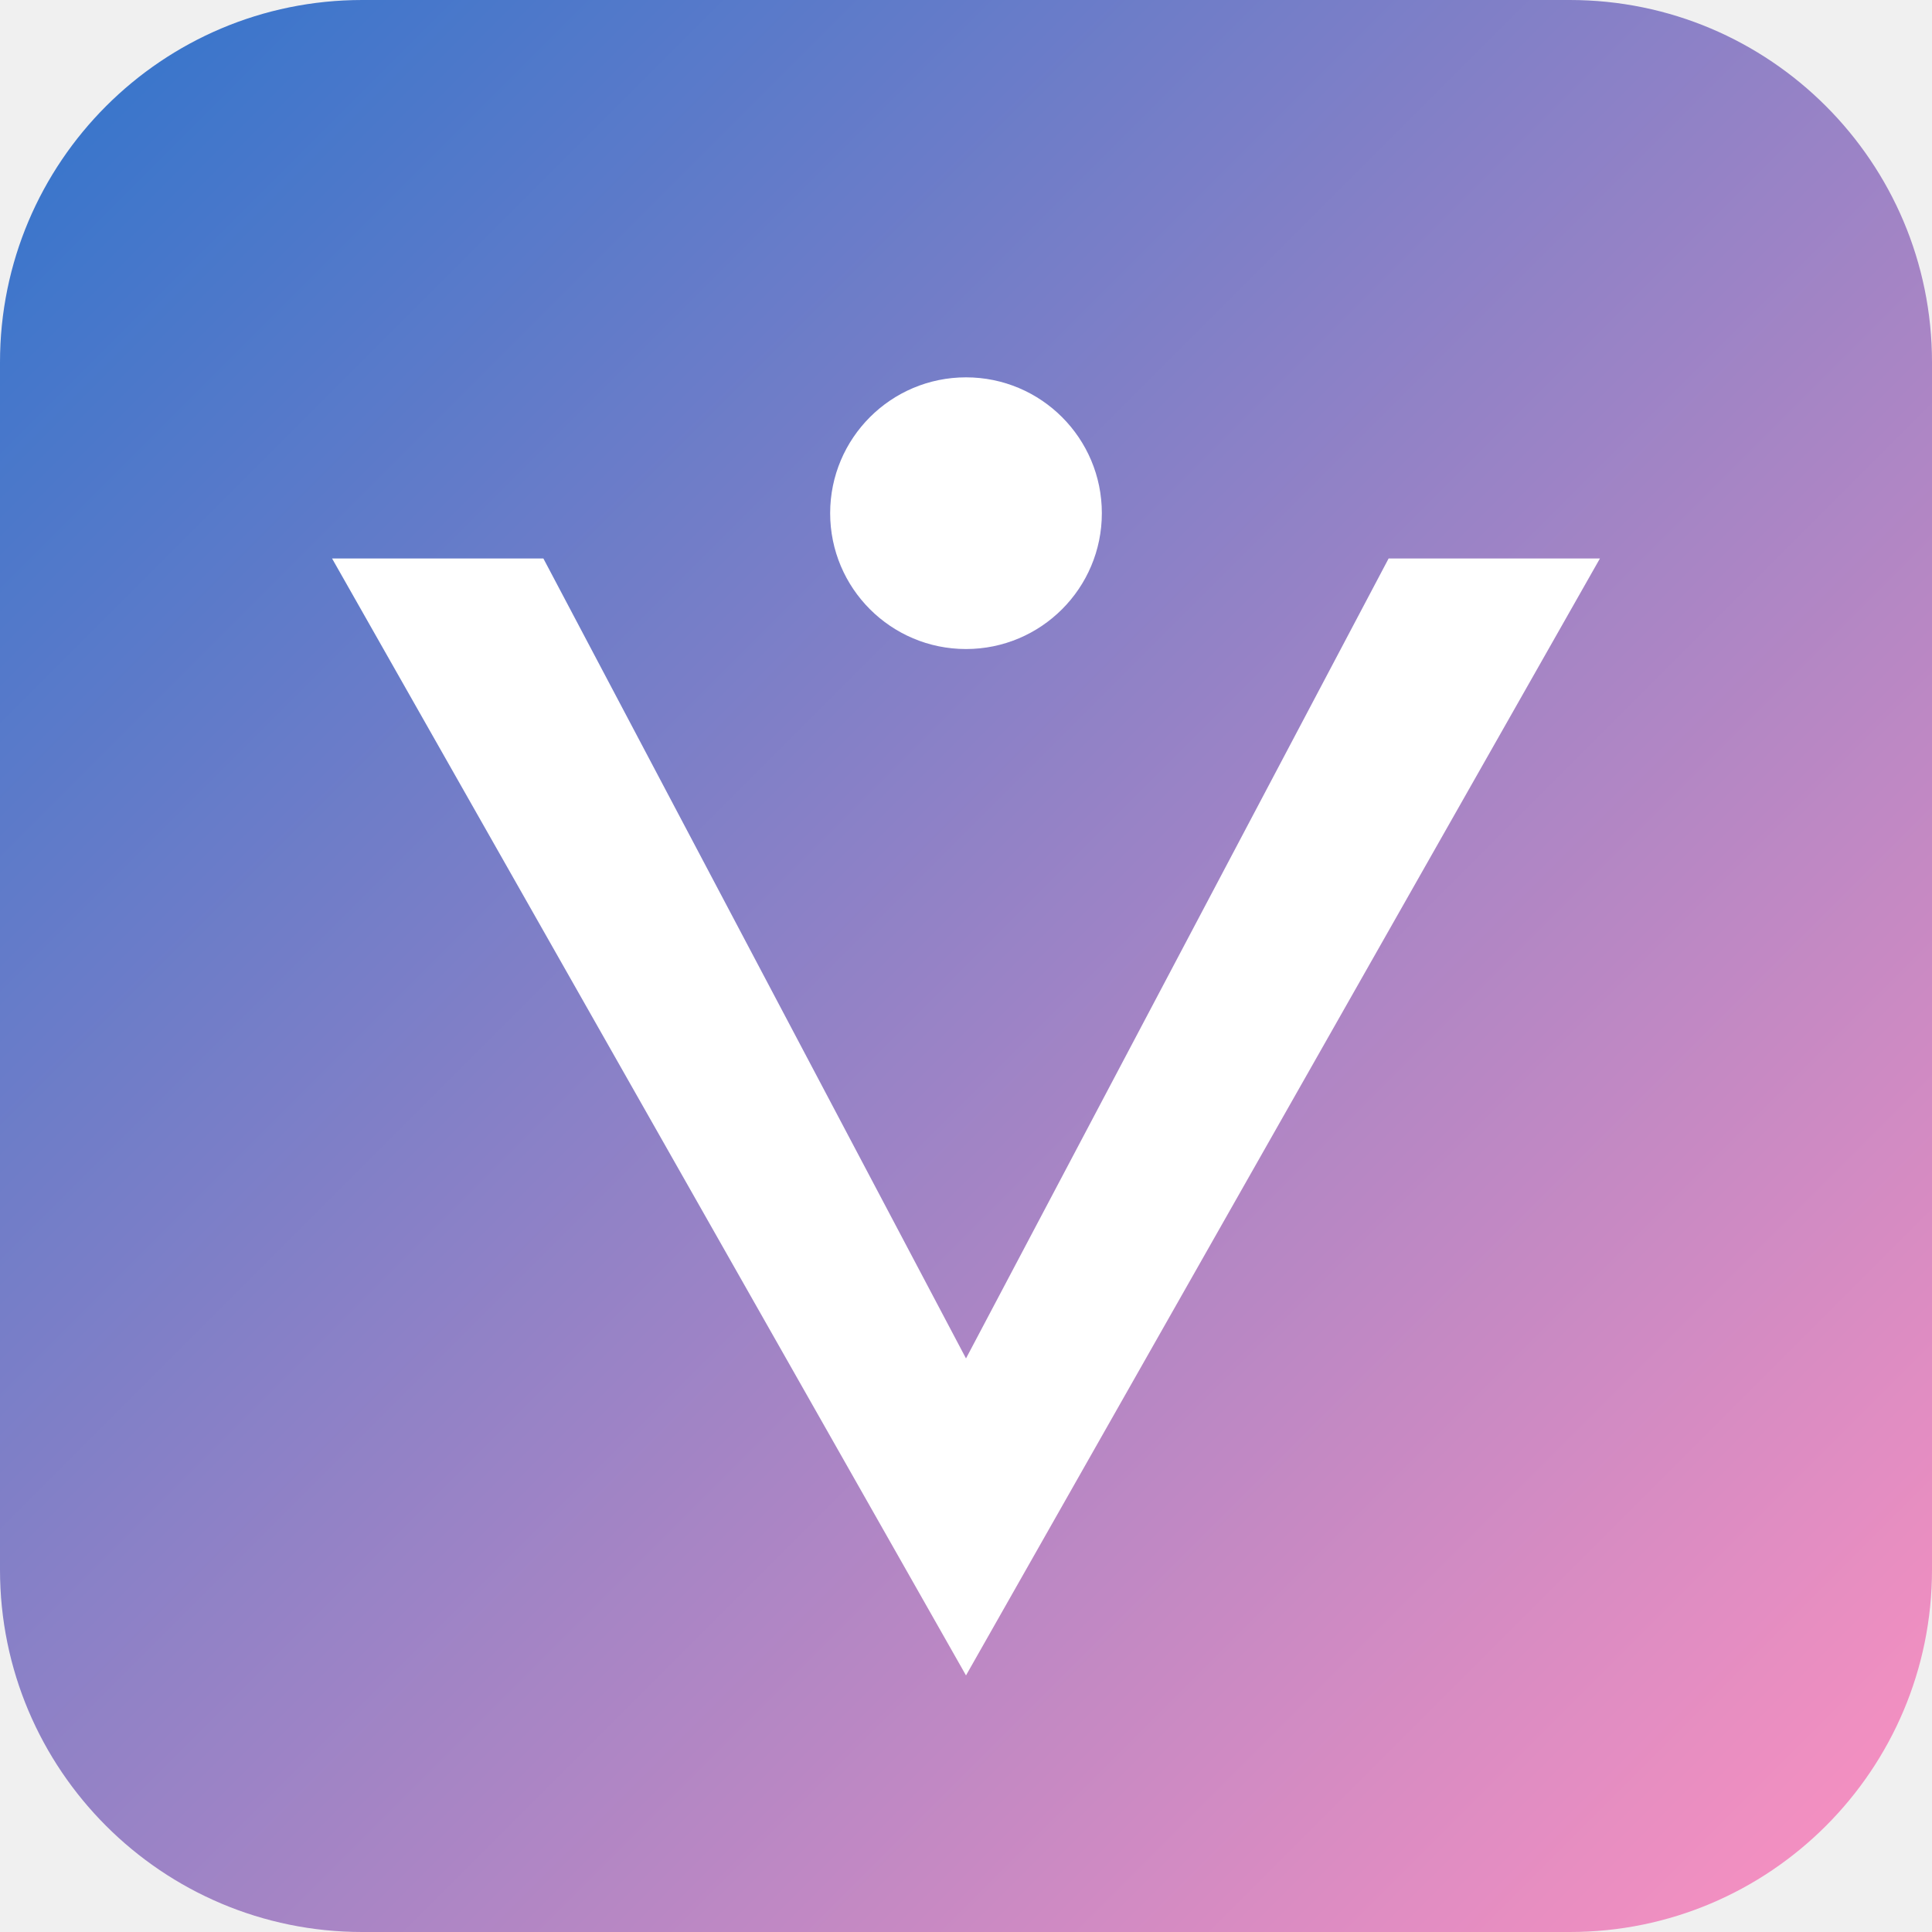
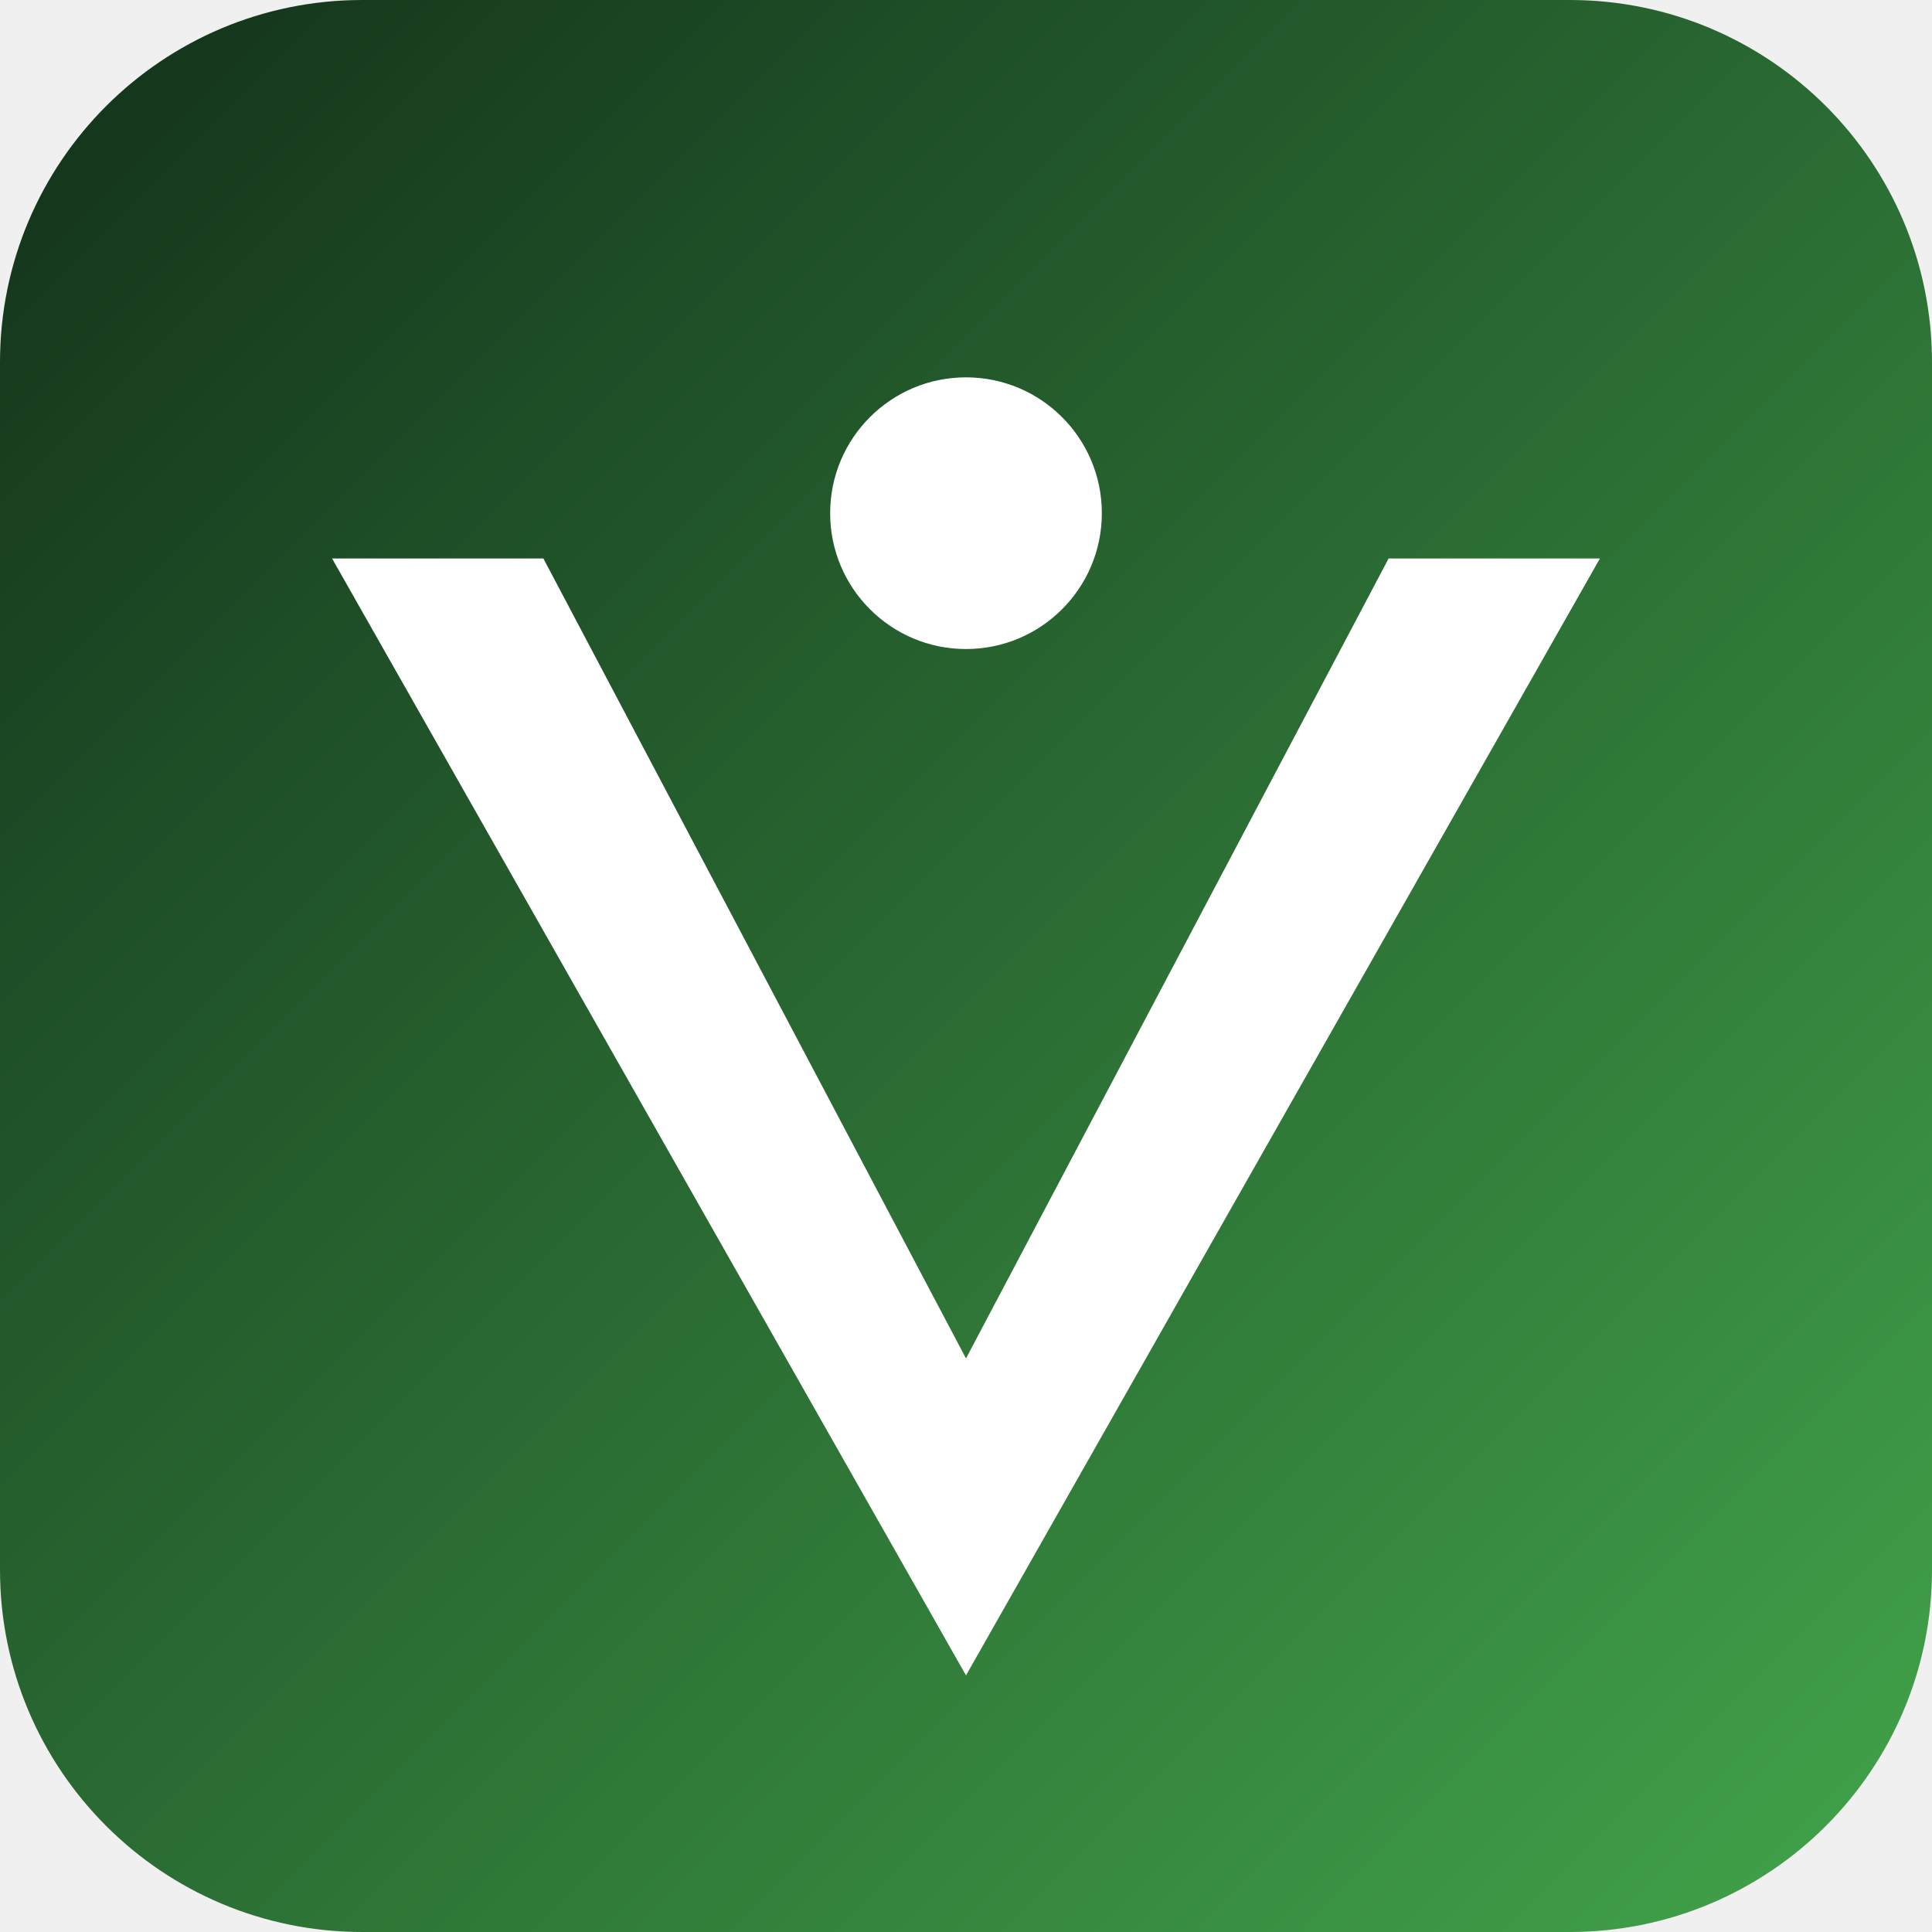
<svg xmlns="http://www.w3.org/2000/svg" width="256" height="256" viewBox="0 0 256 256">
  <defs>
    <linearGradient id="g" x1="0" x2="1" y1="0" y2="1">
-       <stop offset="0" stop-color="#2f74cc" />
-       <stop offset="1" stop-color="#ff91c0" />
+       <stop offset="0" stop-color="#12301a" />
+       <stop offset="1" stop-color="#42a54b" />
    </linearGradient>
  </defs>
  <rect width="256" height="256" rx="48" fill="url(#g)" />
  <path d="M44 74h28l56 106 56-106h28l-84 148z" fill="#ffffff" />
  <circle cx="128" cy="68" r="18" fill="#ffffff" />
</svg>
